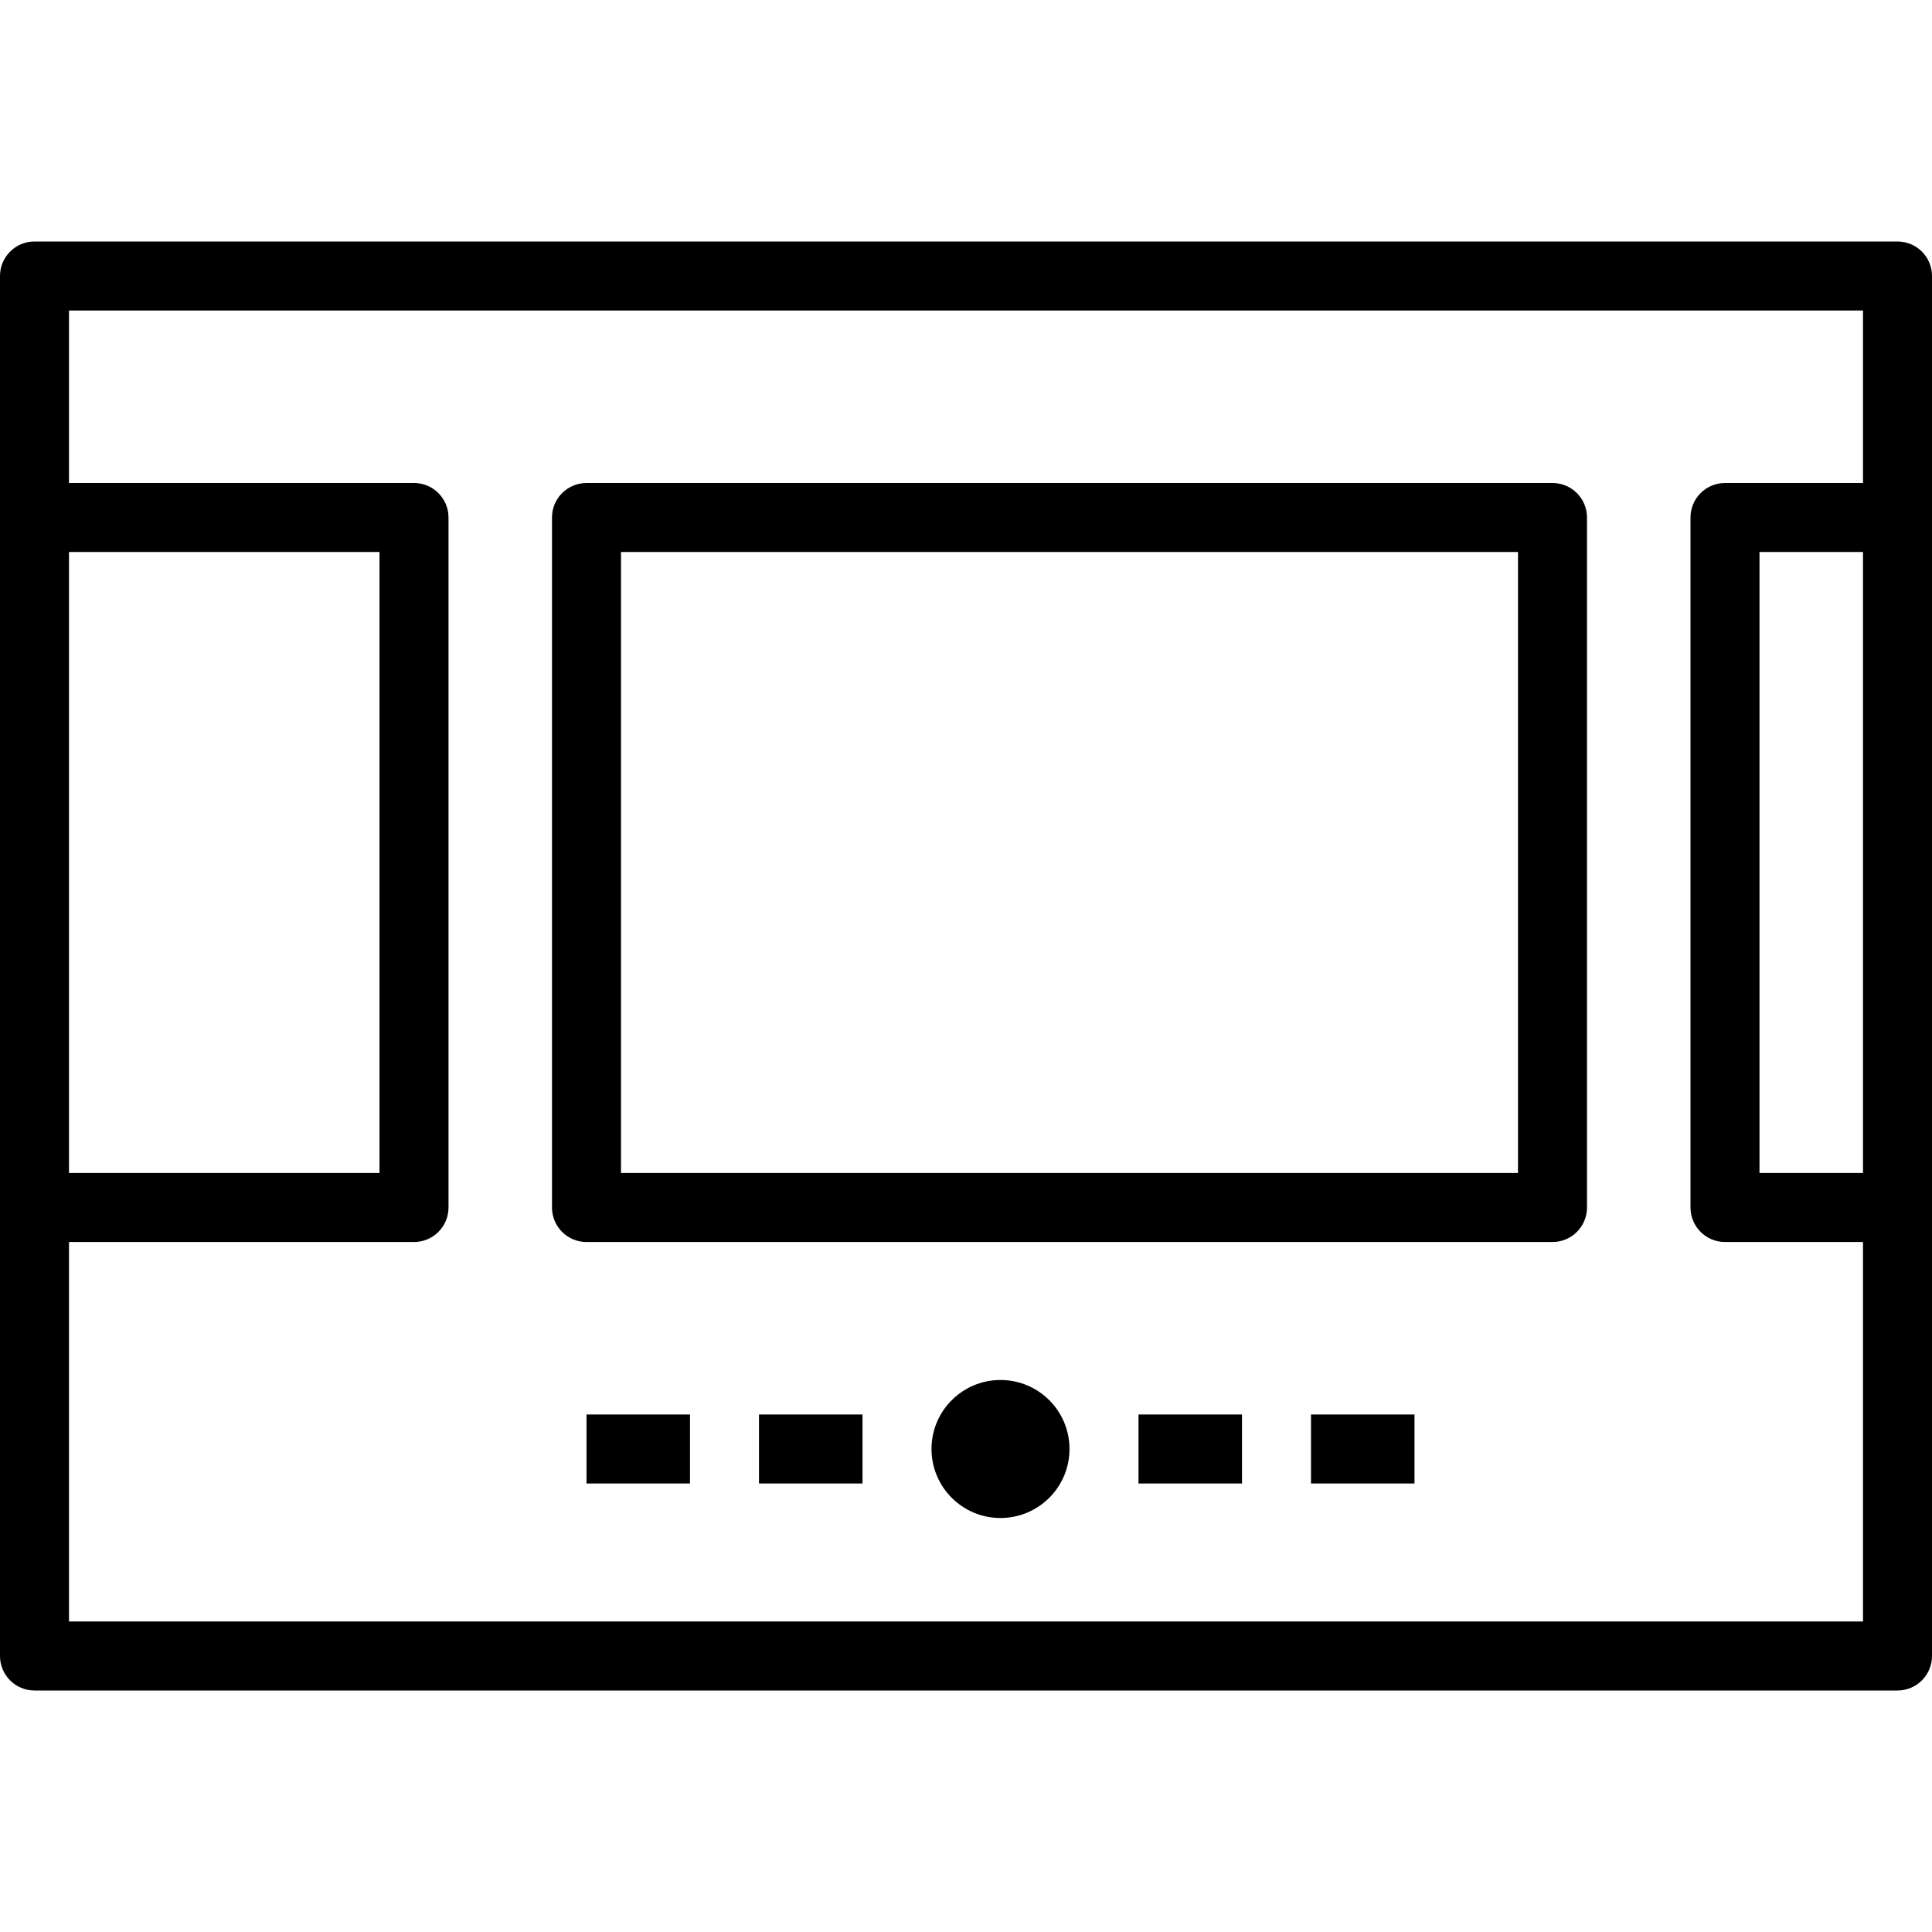
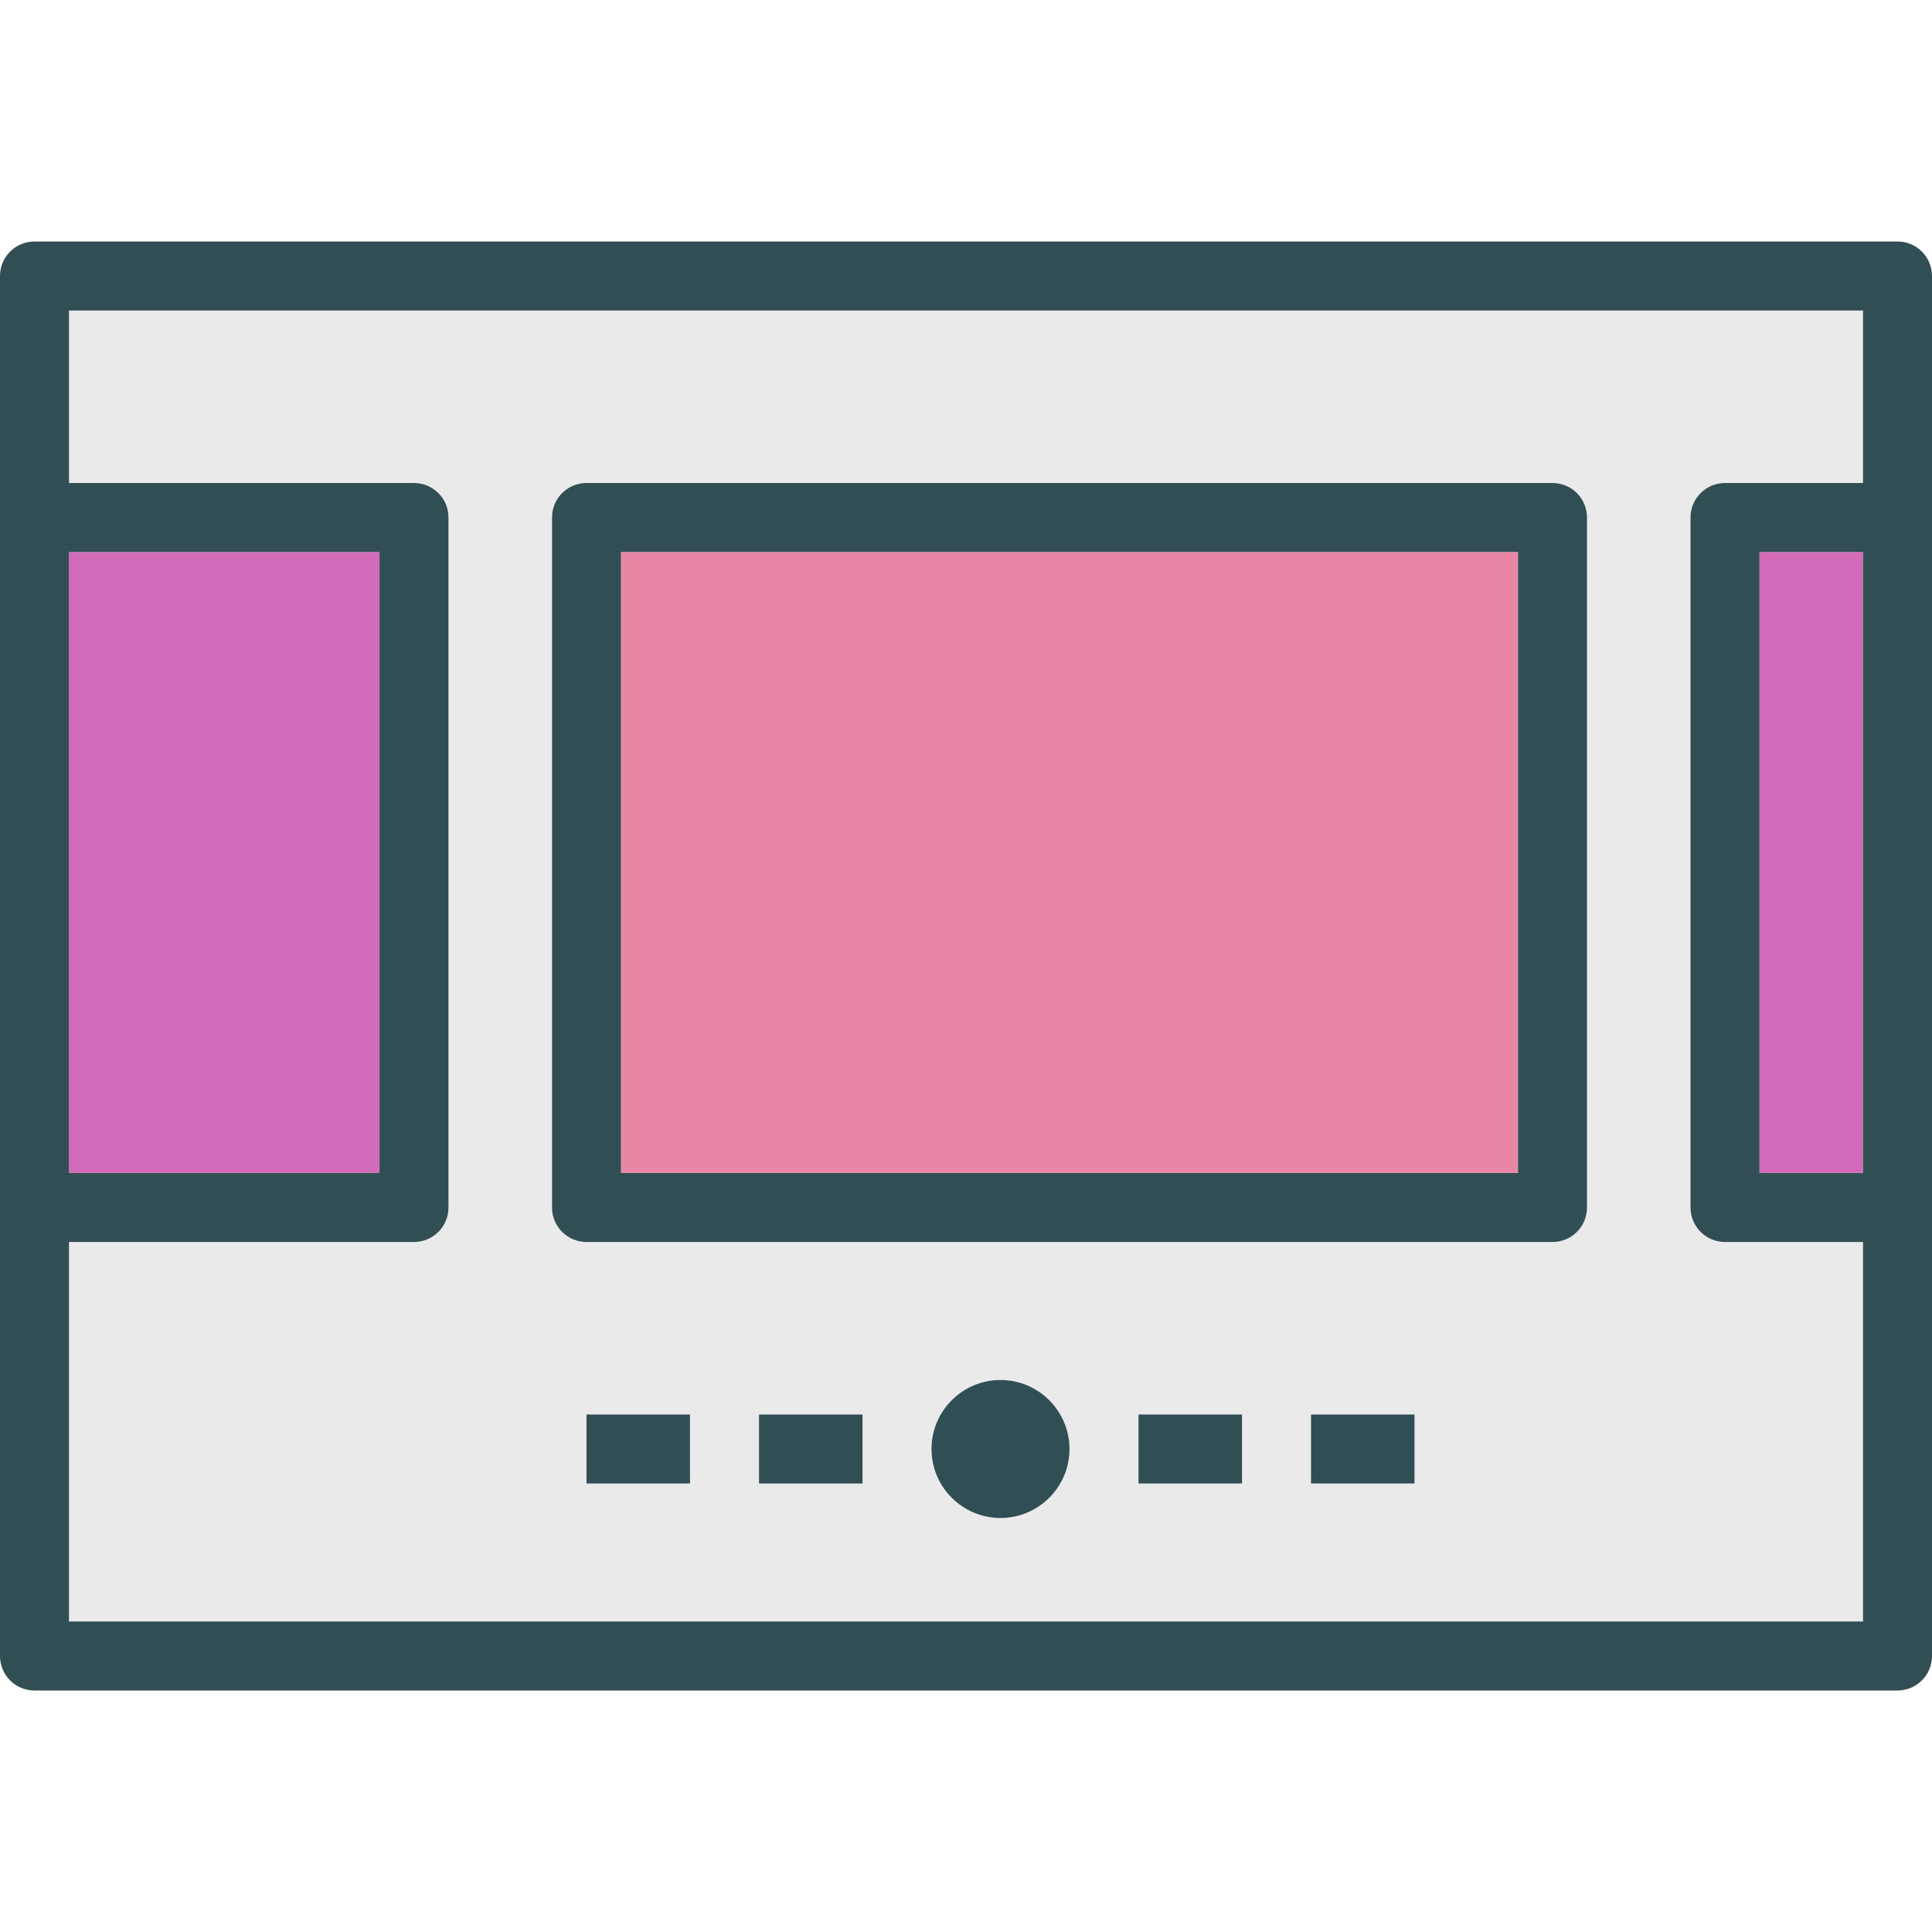
- <svg xmlns="http://www.w3.org/2000/svg" version="1.1" id="Layer_1" x="0px" y="0px" viewBox="0 0 218.207 218.207" style="enable-background:new 0 0 218.207 218.207;" xml:space="preserve">
+ <svg xmlns="http://www.w3.org/2000/svg" version="1.1" id="Layer_1" x="0px" y="0px" viewBox="0 0 512 512" style="enable-background:new 0 0 512 512;" xml:space="preserve">
+   <rect x="164.571" y="146.286" style="fill:#EA86A5;" width="237.714" height="164.571" />
+   <path style="fill:#EAEAEA;" d="M457.143,329.143c-5.053,0-9.143-4.089-9.143-9.143V137.143c0-5.053,4.089-9.143,9.143-9.143h36.571  V82.286H18.286V128h91.429c5.053,0,9.143,4.089,9.143,9.143V320c0,5.053-4.089,9.143-9.143,9.143H18.286v100.571h475.429V329.143  H457.143z M182.857,393.143h-27.429v-18.286h27.429V393.143z M228.571,393.143h-27.429v-18.286h27.429V393.143z M265.143,402.286  c-10.08,0-18.286-8.205-18.286-18.286c0-10.08,8.205-18.286,18.286-18.286c10.08,0,18.286,8.205,18.286,18.286  C283.429,394.08,275.223,402.286,265.143,402.286z M329.143,393.143h-27.429v-18.286h27.429V393.143z M374.857,393.143h-27.429  v-18.286h27.429V393.143z M420.571,320c0,5.053-4.089,9.143-9.143,9.143h-256c-5.053,0-9.143-4.089-9.143-9.143V137.143  c0-5.053,4.089-9.143,9.143-9.143h256c5.053,0,9.143,4.089,9.143,9.143V320z" />
  <g>
-     <g>
-       <g>
-         <path d="M214.31,27.276H3.897C1.743,27.276,0,29.019,0,31.172v27.276v77.931v50.655c0,2.154,1.743,3.897,3.897,3.897H214.31     c2.154,0,3.897-1.743,3.897-3.897v-50.655V58.448V31.172C218.207,29.019,216.464,27.276,214.31,27.276z M7.793,62.345h35.069     v70.138H7.793V62.345z M210.414,132.483h-11.69V62.345h11.69V132.483z M210.414,54.552h-15.586c-2.154,0-3.897,1.743-3.897,3.897     v77.931c0,2.154,1.743,3.897,3.897,3.897h15.586v42.862H7.793v-0.001v-42.862h38.966c2.154,0,3.897-1.743,3.897-3.897V58.448     c0-2.154-1.743-3.897-3.897-3.897H7.793V35.069h202.621V54.552z" />
-         <circle cx="113" cy="163.655" r="7.793" />
-         <path d="M66.241,140.277h109.103c2.154,0,3.897-1.743,3.897-3.897V58.448c0-2.153-1.743-3.896-3.896-3.896H66.241     c-2.154,0-3.897,1.743-3.897,3.897v77.931C62.344,138.534,64.087,140.277,66.241,140.277z M70.138,62.345h101.31v70.138H70.138     V62.345z" />
-         <rect x="66.241" y="159.759" width="11.69" height="7.793" />
-         <rect x="85.724" y="159.759" width="11.69" height="7.793" />
-         <rect x="128.586" y="159.759" width="11.69" height="7.793" />
-         <rect x="148.069" y="159.759" width="11.69" height="7.793" />
-       </g>
-     </g>
+     <rect x="18.286" y="146.286" style="fill:#D26CBA;" width="82.286" height="164.571" />
+     <rect x="466.286" y="146.286" style="fill:#D26CBA;" width="27.429" height="164.571" />
+   </g>
+   <g>
+     <path style="fill:#314E55;" d="M502.857,64H9.143C4.089,64,0,68.089,0,73.143v64V320v118.857C0,443.911,4.089,448,9.143,448   h493.714c5.053,0,9.143-4.089,9.143-9.143V320V137.143v-64C512,68.089,507.911,64,502.857,64z M18.286,146.286h82.286v164.571   H18.286V146.286z M18.286,429.714V329.143h91.429c5.053,0,9.143-4.089,9.143-9.143V137.143c0-5.053-4.089-9.143-9.143-9.143H18.286   V82.286h475.429V128h-36.571c-5.053,0-9.143,4.089-9.143,9.143V320c0,5.053,4.089,9.143,9.143,9.143h36.571v100.571H18.286z    M493.714,310.857h-27.429V146.286h27.429V310.857z" />
+     <path style="fill:#314E55;" d="M265.143,365.714c-10.08,0-18.286,8.205-18.286,18.286c0,10.08,8.205,18.286,18.286,18.286   c10.08,0,18.286-8.205,18.286-18.286C283.429,373.92,275.223,365.714,265.143,365.714z" />
+     <path style="fill:#314E55;" d="M411.429,128h-256c-5.053,0-9.143,4.089-9.143,9.143V320c0,5.053,4.089,9.143,9.143,9.143h256   c5.053,0,9.143-4.089,9.143-9.143V137.143C420.571,132.089,416.482,128,411.429,128z M402.286,310.857H164.571V146.286h237.714   V310.857z" />
+     <rect x="155.429" y="374.857" style="fill:#314E55;" width="27.429" height="18.286" />
+     <rect x="201.143" y="374.857" style="fill:#314E55;" width="27.429" height="18.286" />
+     <rect x="301.714" y="374.857" style="fill:#314E55;" width="27.429" height="18.286" />
+     <rect x="347.429" y="374.857" style="fill:#314E55;" width="27.429" height="18.286" />
  </g>
  <g>
</g>
  <g>
</g>
  <g>
</g>
  <g>
</g>
  <g>
</g>
  <g>
</g>
  <g>
</g>
  <g>
</g>
  <g>
</g>
  <g>
</g>
  <g>
</g>
  <g>
</g>
  <g>
</g>
  <g>
</g>
  <g>
</g>
</svg>
